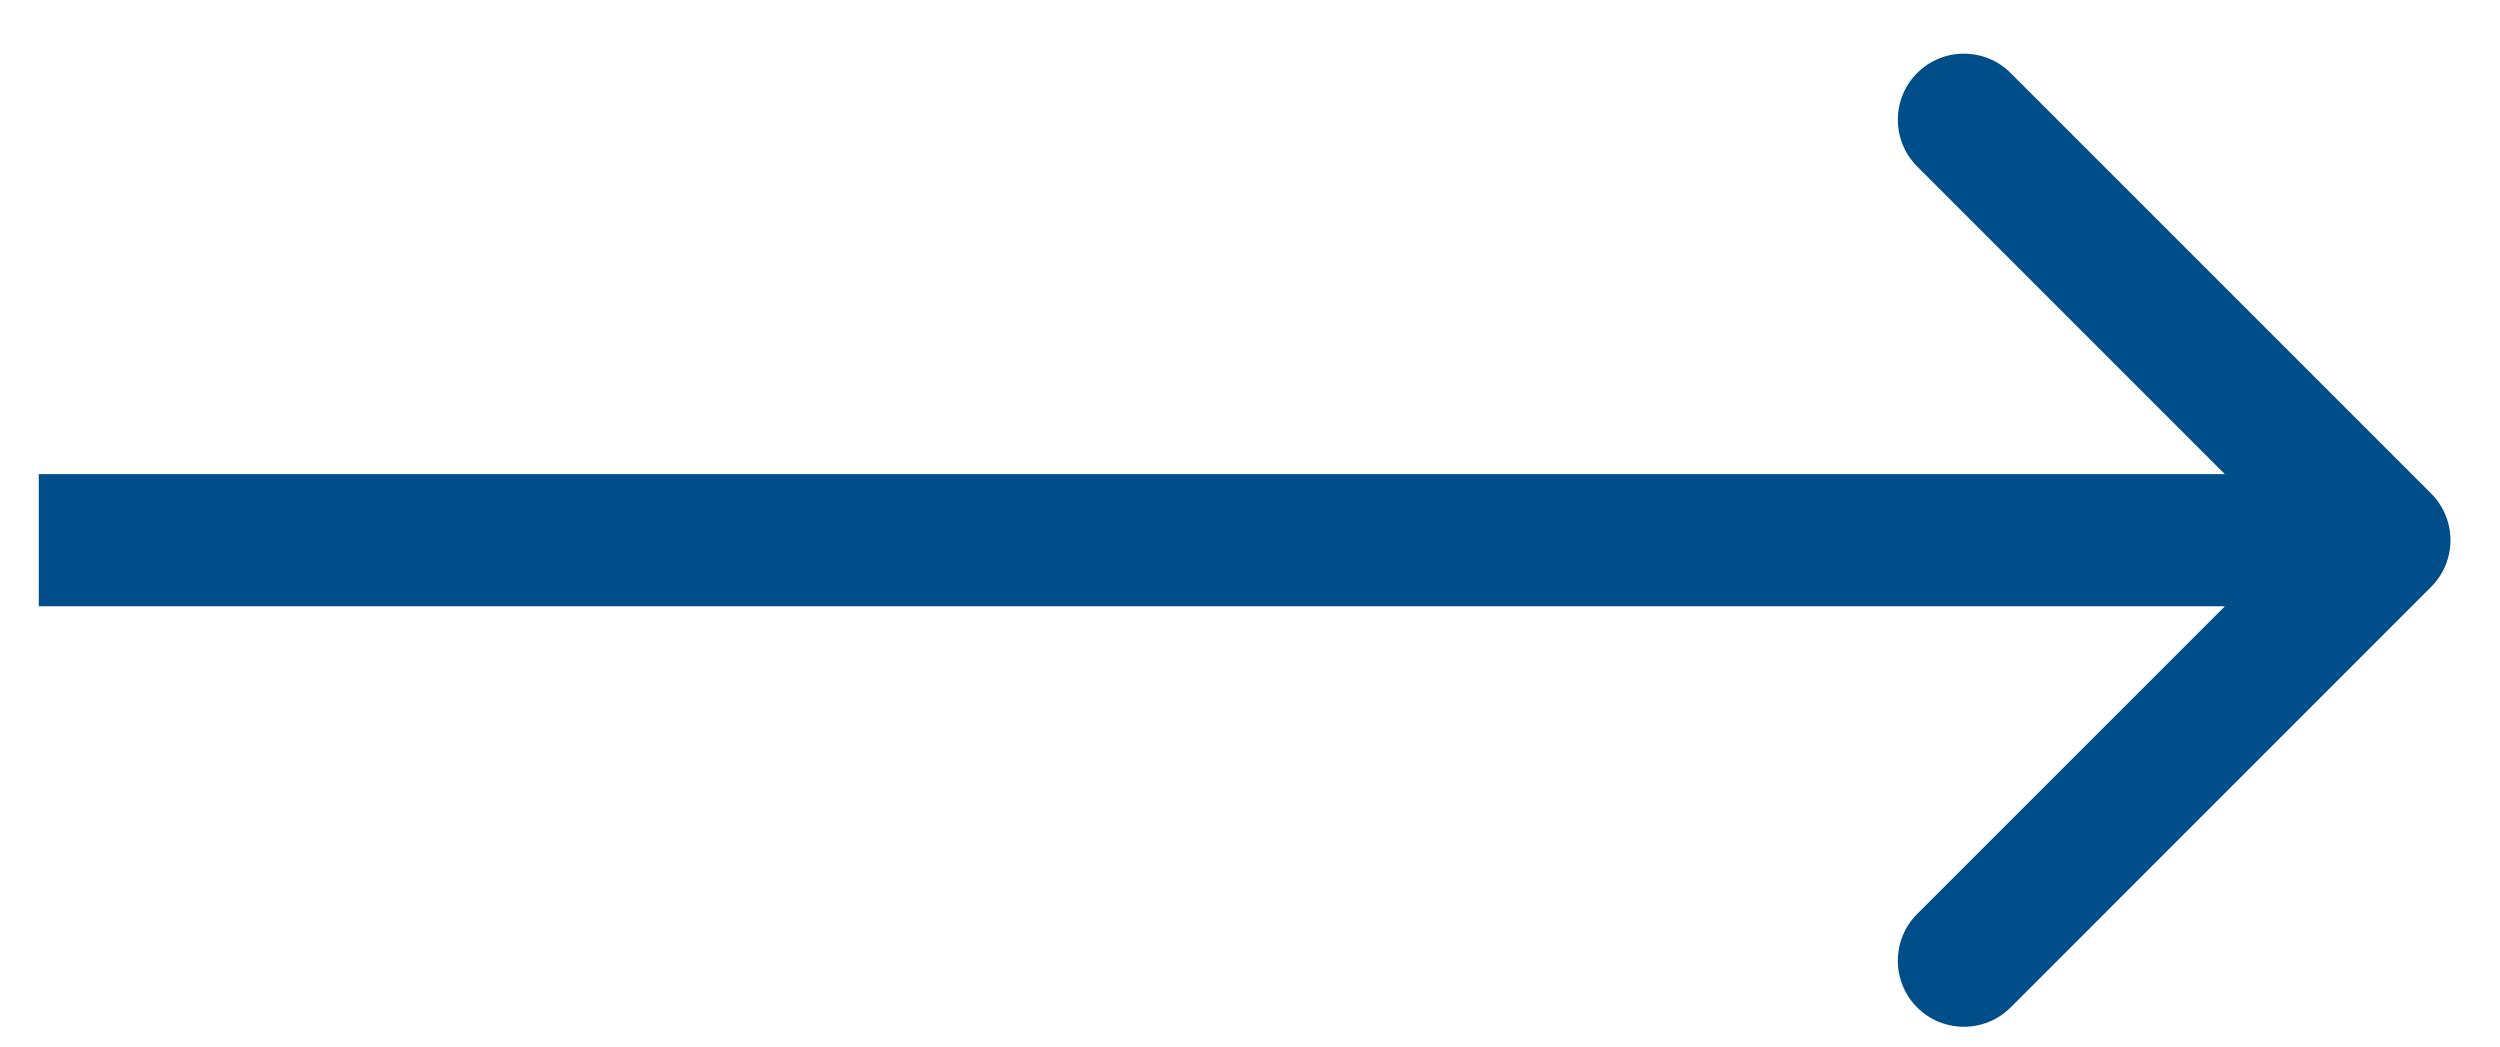
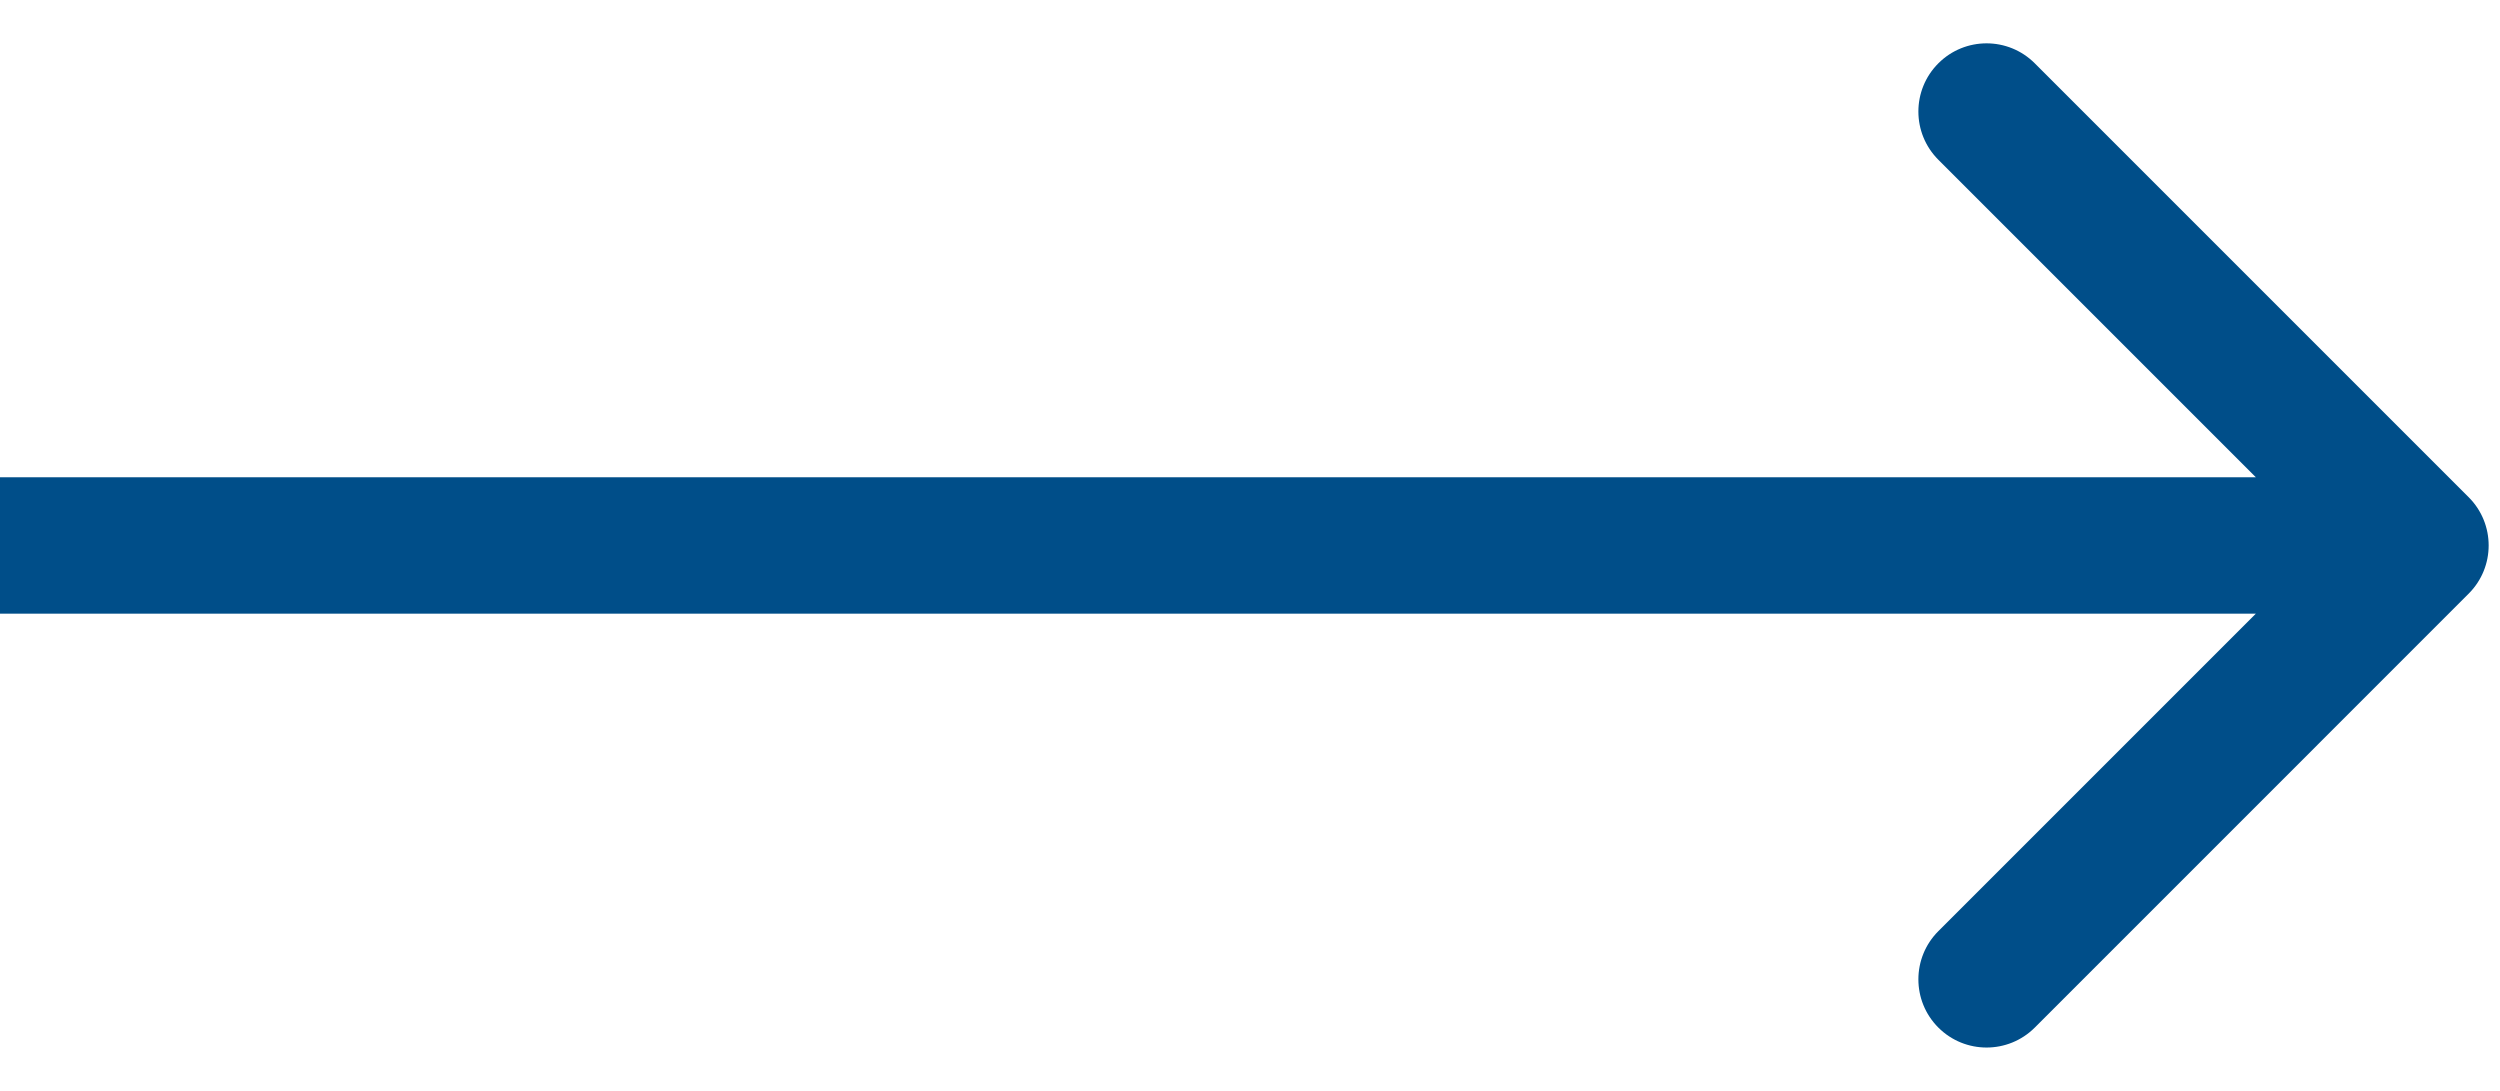
- <svg xmlns="http://www.w3.org/2000/svg" width="43" height="18" viewBox="0 0 43 18" fill="none">
-   <path d="M41.815 10.095C42.259 9.651 42.259 8.932 41.815 8.488L34.583 1.256C34.139 0.812 33.419 0.812 32.975 1.256C32.532 1.699 32.532 2.419 32.975 2.863L39.404 9.292L32.975 15.72C32.532 16.164 32.532 16.884 32.975 17.328C33.419 17.771 34.139 17.771 34.583 17.328L41.815 10.095ZM0.667 10.428H41.011V8.155H0.667V10.428Z" fill="#004E89" />
+ <svg xmlns="http://www.w3.org/2000/svg" width="55" height="24" viewBox="0 0 55 24" fill="none">
+   <path d="M54.311 13.06C54.897 12.475 54.897 11.525 54.311 10.939L44.765 1.393C44.179 0.807 43.23 0.807 42.644 1.393C42.058 1.979 42.058 2.929 42.644 3.515L51.129 12L42.644 20.485C42.058 21.071 42.058 22.021 42.644 22.607C43.23 23.192 44.179 23.192 44.765 22.607L54.311 13.06ZM0 13.5H53.251V10.5H0V13.5Z" fill="#004E89" />
</svg>
